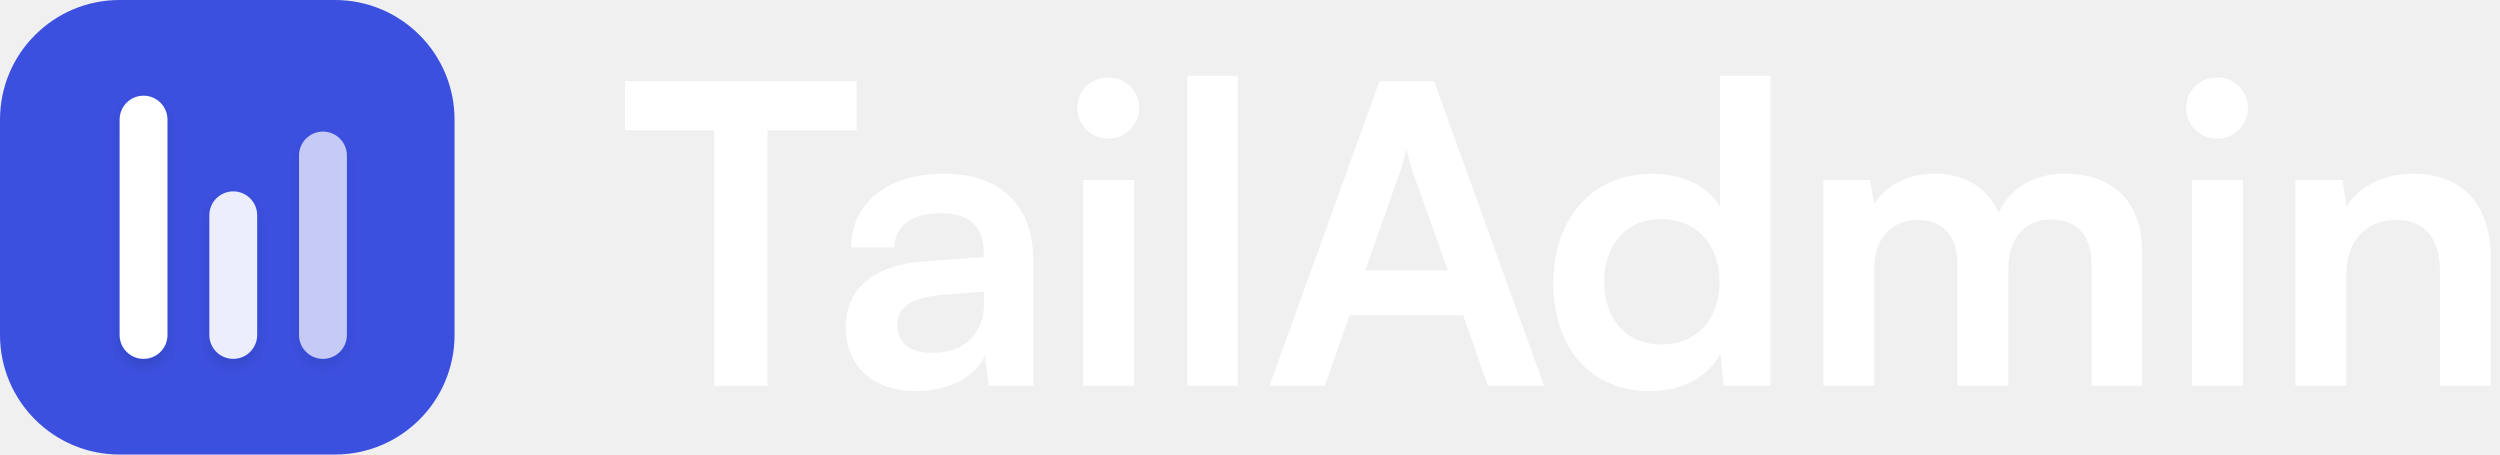
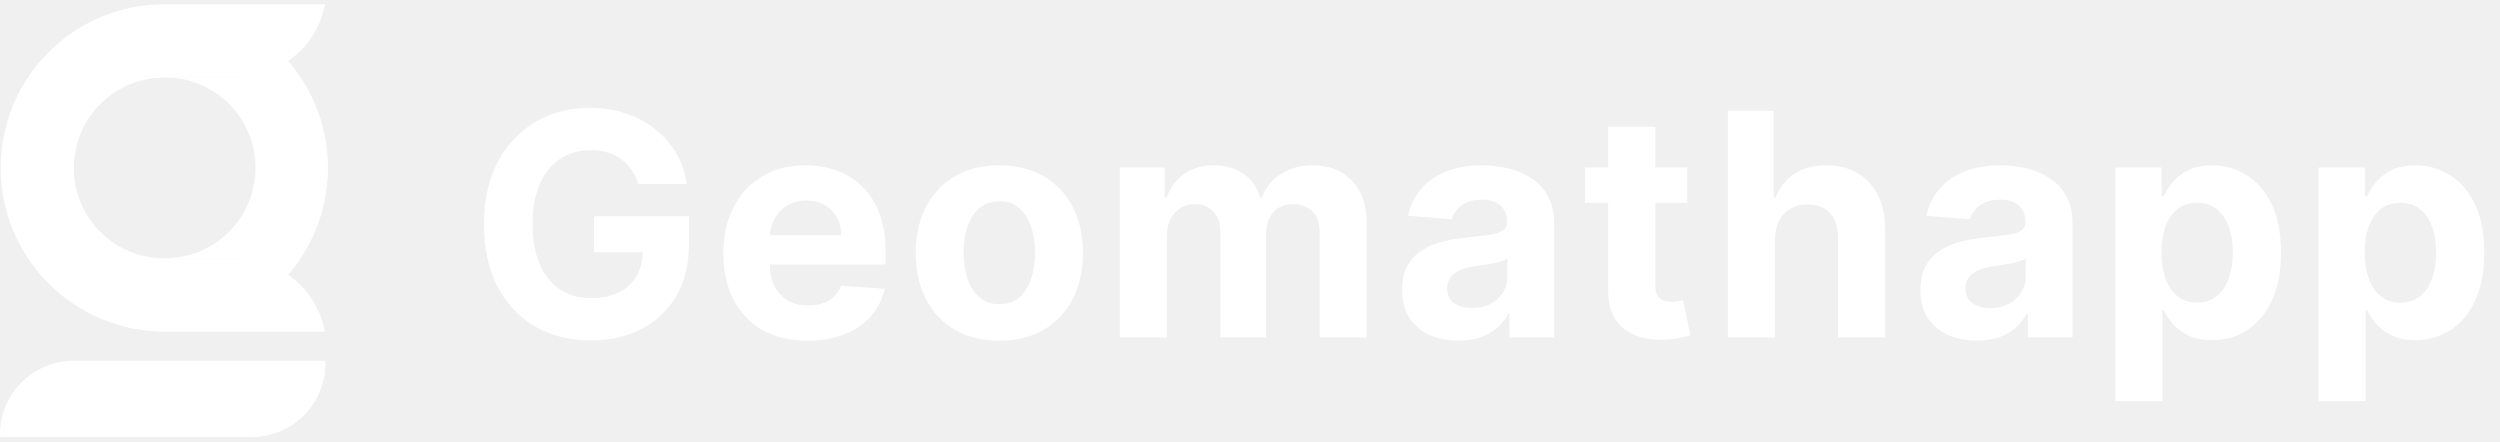
- <svg xmlns="http://www.w3.org/2000/svg" width="176" height="32" viewBox="0 0 176 32" fill="none">
-   <path d="M44 9.176H50.277V27.157H54.032V9.176H60.309V5.715H44V9.176Z" fill="white" />
-   <path d="M64.5 27.539C66.758 27.539 68.724 26.512 69.34 25.016L69.604 27.157H72.743V18.357C72.743 14.339 70.337 12.227 66.436 12.227C62.505 12.227 59.924 14.28 59.924 17.419H62.974C62.974 15.893 64.148 15.013 66.26 15.013C68.079 15.013 69.252 15.805 69.252 17.771V18.093L64.91 18.416C61.478 18.68 59.542 20.352 59.542 23.021C59.542 25.749 61.42 27.539 64.5 27.539ZM65.673 24.84C64.06 24.84 63.18 24.195 63.18 22.875C63.18 21.701 64.031 20.968 66.26 20.763L69.281 20.528V21.291C69.281 23.52 67.873 24.84 65.673 24.84Z" fill="white" />
-   <path d="M78.047 9.763C79.221 9.763 80.189 8.795 80.189 7.592C80.189 6.389 79.221 5.451 78.047 5.451C76.816 5.451 75.847 6.389 75.847 7.592C75.847 8.795 76.816 9.763 78.047 9.763ZM76.258 27.157H79.837V12.667H76.258V27.157Z" fill="white" />
-   <path d="M87.142 27.157V5.333H83.593V27.157H87.142Z" fill="white" />
-   <path d="M93.272 27.157L95.003 22.2H103.011L104.742 27.157H108.702L100.958 5.715H97.115L89.371 27.157H93.272ZM98.552 12.109C98.758 11.523 98.933 10.877 99.022 10.467C99.08 10.907 99.285 11.552 99.462 12.109L101.926 19.032H96.118L98.552 12.109Z" fill="white" />
-   <path d="M116.158 27.539C118.358 27.539 120.236 26.571 121.116 24.899L121.35 27.157H124.636V5.333H121.086V14.515C120.177 13.077 118.388 12.227 116.364 12.227C111.993 12.227 109.353 15.453 109.353 19.971C109.353 24.459 111.964 27.539 116.158 27.539ZM116.95 24.253C114.457 24.253 112.932 22.435 112.932 19.853C112.932 17.272 114.457 15.424 116.95 15.424C119.444 15.424 121.057 17.243 121.057 19.853C121.057 22.464 119.444 24.253 116.95 24.253Z" fill="white" />
-   <path d="M131.944 27.157V18.944C131.944 16.597 133.322 15.483 135.024 15.483C136.725 15.483 137.81 16.568 137.81 18.592V27.157H141.389V18.944C141.389 16.568 142.709 15.453 144.44 15.453C146.141 15.453 147.256 16.539 147.256 18.621V27.157H150.805V17.683C150.805 14.339 148.869 12.227 145.349 12.227C143.149 12.227 141.448 13.312 140.714 14.984C139.952 13.312 138.426 12.227 136.226 12.227C134.144 12.227 132.677 13.165 131.944 14.368L131.65 12.667H128.365V27.157H131.944Z" fill="white" />
-   <path d="M156.107 9.763C157.281 9.763 158.249 8.795 158.249 7.592C158.249 6.389 157.281 5.451 156.107 5.451C154.875 5.451 153.907 6.389 153.907 7.592C153.907 8.795 154.875 9.763 156.107 9.763ZM154.318 27.157H157.897V12.667H154.318V27.157Z" fill="white" />
-   <path d="M165.173 27.157V19.355C165.173 17.008 166.522 15.483 168.722 15.483C170.57 15.483 171.773 16.656 171.773 19.091V27.157H175.351V18.24C175.351 14.485 173.474 12.227 169.837 12.227C167.871 12.227 166.111 13.077 165.202 14.544L164.909 12.667H161.594V27.157H165.173Z" fill="white" />
-   <path d="M0 8.421C0 3.77 3.77 0 8.421 0H23.579C28.23 0 32 3.77 32 8.421V23.579C32 28.23 28.23 32 23.579 32H8.421C3.77 32 0 28.23 0 23.579V8.421Z" fill="#3C50E0" />
-   <g filter="url(#filter0_d_506_10589)">
-     <path d="M8.421 8.421C8.421 7.491 9.175 6.737 10.106 6.737V6.737C11.036 6.737 11.79 7.491 11.79 8.421V23.579C11.79 24.509 11.036 25.263 10.106 25.263V25.263C9.175 25.263 8.421 24.509 8.421 23.579V8.421Z" fill="white" />
+ <svg xmlns="http://www.w3.org/2000/svg" width="289" height="51" viewBox="0 0 289 51" fill="none">
+   <g clip-path="url(#clip0_771_10019)">
+     <path d="M37.559 38.306H18.983C18.337 38.306 17.692 38.274 17.05 38.209C16.144 38.117 15.246 37.959 14.364 37.734C11.815 35.243 9.947 32.141 8.937 28.723C7.927 25.305 7.809 21.686 8.594 18.21C8.549 18.606 8.527 19.005 8.526 19.403C8.526 20.776 8.797 22.136 9.322 23.405C9.847 24.674 10.618 25.826 11.589 26.797C12.56 27.768 13.712 28.538 14.981 29.064C16.25 29.589 17.61 29.86 18.983 29.86H27.298C29.722 29.859 32.071 30.701 33.943 32.242C35.815 33.782 37.093 35.926 37.559 38.306Z" fill="white" />
+     <path d="M37.559 0.5C37.093 2.879 35.815 5.023 33.943 6.564C32.071 8.104 29.722 8.947 27.298 8.946H18.983C16.416 8.944 13.937 9.888 12.021 11.596C10.105 13.305 8.885 15.659 8.594 18.21C7.804 21.686 7.92 25.306 8.93 28.725C9.941 32.144 11.811 35.245 14.364 37.734C6.157 35.676 0.081 28.251 0.081 19.403C0.081 9.614 7.518 1.564 17.05 0.596C17.692 0.532 18.337 0.5 18.983 0.5H37.559Z" fill="white" />
+     <path d="M37.886 19.403C37.892 23.124 36.795 26.763 34.732 29.86C34.294 30.52 33.815 31.151 33.296 31.75C31.538 30.517 29.442 29.857 27.295 29.86H18.98C20.361 29.872 21.732 29.611 23.011 29.091C24.291 28.572 25.455 27.803 26.437 26.831C27.418 25.859 28.197 24.702 28.728 23.427C29.26 22.152 29.534 20.784 29.534 19.403C29.534 18.021 29.26 16.654 28.728 15.379C28.197 14.104 27.418 12.947 26.437 11.975C25.455 11.002 24.291 10.234 23.011 9.714C21.732 9.194 20.361 8.933 18.98 8.946H27.295C29.442 8.949 31.538 8.289 33.296 7.056C33.815 7.655 34.294 8.287 34.732 8.948C36.795 12.044 37.892 15.683 37.886 19.403Z" fill="white" />
+     <path d="M0 50.21C0 50.306 -2.15839e-07 50.404 0.005 50.5H29.099C31.355 50.499 33.519 49.603 35.114 48.007C36.709 46.412 37.605 44.248 37.605 41.992C37.605 41.896 37.605 41.802 37.599 41.706H8.508C7.391 41.705 6.285 41.925 5.253 42.352C4.22 42.78 3.283 43.406 2.493 44.196C1.703 44.985 1.076 45.923 0.648 46.955C0.22 47.987 0 49.093 0 50.21Z" fill="white" />
+     <path d="M37.559 0.5C37.093 2.879 35.815 5.023 33.943 6.564C32.071 8.104 29.722 8.947 27.298 8.946H18.983C16.415 8.944 13.937 9.888 12.021 11.596C10.105 13.305 8.885 15.659 8.594 18.21C7.804 21.686 7.92 25.306 8.93 28.725C9.94 32.144 11.811 35.245 14.364 37.734C12.666 37.217 11.091 36.362 9.733 35.219C2.607 29.147 2.424 14.804 8.661 9.744C11.751 7.239 16.425 7.008 20.726 6.795C25.252 6.571 27.176 7.38 30.379 6.259C33.853 5.048 36.15 2.496 37.559 0.5Z" fill="white" />
+     <path d="M37.559 38.306H18.983C18.337 38.306 17.692 38.274 17.05 38.209C16.144 38.117 15.246 37.959 14.364 37.734C11.815 35.243 9.947 32.141 8.937 28.723C7.927 25.305 7.809 21.686 8.594 18.21C8.567 18.497 8.537 18.908 8.526 19.403C8.43 23.921 10.111 30.682 14.291 33.614C20.342 37.855 27.876 31.439 35.741 36.831C36.385 37.273 36.993 37.766 37.559 38.306Z" fill="white" />
+     <path d="M37.886 19.403C37.892 23.124 36.795 26.763 34.732 29.86C34.294 30.52 33.815 31.151 33.296 31.75C31.538 30.517 29.442 29.857 27.295 29.86H18.98C20.626 29.816 23.683 29.51 26.89 27.715C27.951 27.122 33.593 23.961 34.934 17.258C35.922 12.319 33.994 8.35 33.293 7.056C33.813 7.655 34.294 8.287 34.732 8.948C36.795 12.044 37.892 15.683 37.886 19.403Z" fill="white" />
+     <path d="M0 50.21C0 50.282 0 50.355 0 50.355C0 50.404 0 50.451 0 50.5H29.099C31.355 50.499 33.519 49.603 35.114 48.007C36.709 46.412 37.605 44.248 37.605 41.992C37.605 41.896 37.605 41.802 37.599 41.706C36.573 42.742 35.406 43.628 34.132 44.338C25.16 49.316 13.374 43.654 5.175 46.483C1.602 47.716 0 50.116 0 50.21Z" fill="white" />
  </g>
-   <g opacity="0.9" filter="url(#filter1_d_506_10589)">
-     <path d="M14.737 15.158C14.737 14.227 15.491 13.473 16.421 13.473V13.473C17.351 13.473 18.105 14.227 18.105 15.158V23.579C18.105 24.509 17.351 25.263 16.421 25.263V25.263C15.491 25.263 14.737 24.509 14.737 23.579V15.158Z" fill="white" />
-   </g>
-   <g opacity="0.7" filter="url(#filter2_d_506_10589)">
-     <path d="M21.052 10.947C21.052 10.017 21.806 9.263 22.736 9.263V9.263C23.667 9.263 24.421 10.017 24.421 10.947V23.578C24.421 24.509 23.667 25.263 22.736 25.263V25.263C21.806 25.263 21.052 24.509 21.052 23.578V10.947Z" fill="white" />
-   </g>
+   <path d="M73.77 21.281C73.591 20.659 73.34 20.109 73.016 19.632C72.692 19.146 72.296 18.737 71.827 18.405C71.367 18.064 70.839 17.804 70.242 17.625C69.654 17.446 69.002 17.357 68.286 17.357C66.948 17.357 65.772 17.689 64.758 18.354C63.752 19.018 62.968 19.986 62.406 21.256C61.843 22.517 61.562 24.06 61.562 25.884C61.562 27.707 61.839 29.259 62.393 30.537C62.947 31.815 63.731 32.791 64.745 33.465C65.759 34.129 66.957 34.462 68.337 34.462C69.59 34.462 70.66 34.24 71.546 33.797C72.441 33.345 73.123 32.71 73.591 31.892C74.069 31.074 74.307 30.107 74.307 28.99L75.432 29.156H68.682V24.989H79.638V28.287C79.638 30.588 79.153 32.565 78.181 34.219C77.209 35.864 75.871 37.133 74.167 38.028C72.462 38.915 70.511 39.358 68.312 39.358C65.857 39.358 63.701 38.817 61.843 37.734C59.985 36.644 58.536 35.097 57.496 33.094C56.465 31.082 55.95 28.696 55.95 25.935C55.95 23.812 56.256 21.921 56.87 20.259C57.492 18.588 58.361 17.173 59.478 16.014C60.594 14.855 61.894 13.973 63.377 13.368C64.86 12.763 66.466 12.46 68.197 12.46C69.68 12.46 71.06 12.678 72.339 13.112C73.617 13.538 74.751 14.143 75.739 14.928C76.736 15.712 77.55 16.645 78.181 17.727C78.812 18.801 79.216 19.986 79.395 21.281H73.77ZM93.363 39.383C91.343 39.383 89.605 38.974 88.147 38.156C86.698 37.33 85.582 36.162 84.798 34.653C84.014 33.136 83.621 31.342 83.621 29.271C83.621 27.251 84.014 25.479 84.798 23.953C85.582 22.428 86.686 21.239 88.109 20.386C89.541 19.534 91.22 19.108 93.146 19.108C94.441 19.108 95.647 19.317 96.764 19.734C97.889 20.143 98.869 20.761 99.704 21.588C100.548 22.415 101.204 23.454 101.673 24.707C102.141 25.952 102.376 27.409 102.376 29.079V30.575H85.795V27.2H97.249C97.249 26.416 97.079 25.722 96.738 25.116C96.397 24.511 95.924 24.038 95.319 23.697C94.722 23.348 94.028 23.173 93.235 23.173C92.409 23.173 91.675 23.365 91.036 23.749C90.406 24.124 89.911 24.631 89.553 25.27C89.195 25.901 89.012 26.604 89.004 27.379V30.588C89.004 31.56 89.183 32.399 89.541 33.106C89.907 33.814 90.423 34.359 91.088 34.743C91.752 35.126 92.541 35.318 93.453 35.318C94.058 35.318 94.612 35.233 95.114 35.062C95.617 34.892 96.048 34.636 96.406 34.295C96.764 33.955 97.036 33.537 97.224 33.043L102.261 33.375C102.005 34.585 101.481 35.642 100.688 36.545C99.904 37.44 98.89 38.139 97.646 38.642C96.41 39.136 94.982 39.383 93.363 39.383ZM115.522 39.383C113.536 39.383 111.819 38.962 110.37 38.118C108.93 37.266 107.817 36.081 107.033 34.564C106.249 33.038 105.857 31.27 105.857 29.259C105.857 27.23 106.249 25.457 107.033 23.94C107.817 22.415 108.93 21.23 110.37 20.386C111.819 19.534 113.536 19.108 115.522 19.108C117.508 19.108 119.221 19.534 120.661 20.386C122.11 21.23 123.226 22.415 124.011 23.94C124.795 25.457 125.187 27.23 125.187 29.259C125.187 31.27 124.795 33.038 124.011 34.564C123.226 36.081 122.11 37.266 120.661 38.118C119.221 38.962 117.508 39.383 115.522 39.383ZM115.548 35.165C116.451 35.165 117.205 34.909 117.81 34.398C118.415 33.878 118.871 33.17 119.178 32.276C119.494 31.381 119.651 30.362 119.651 29.22C119.651 28.078 119.494 27.06 119.178 26.165C118.871 25.27 118.415 24.562 117.81 24.043C117.205 23.523 116.451 23.263 115.548 23.263C114.636 23.263 113.869 23.523 113.246 24.043C112.633 24.562 112.168 25.27 111.853 26.165C111.546 27.06 111.393 28.078 111.393 29.22C111.393 30.362 111.546 31.381 111.853 32.276C112.168 33.17 112.633 33.878 113.246 34.398C113.869 34.909 114.636 35.165 115.548 35.165ZM129.448 39V19.364H134.638V22.828H134.868C135.277 21.678 135.959 20.77 136.914 20.105C137.868 19.44 139.01 19.108 140.34 19.108C141.687 19.108 142.833 19.445 143.779 20.118C144.725 20.783 145.356 21.686 145.671 22.828H145.875C146.276 21.703 147 20.804 148.049 20.131C149.106 19.449 150.354 19.108 151.795 19.108C153.627 19.108 155.114 19.692 156.256 20.859C157.407 22.018 157.982 23.663 157.982 25.794V39H152.549V26.868C152.549 25.777 152.259 24.959 151.679 24.413C151.1 23.868 150.375 23.595 149.506 23.595C148.518 23.595 147.746 23.91 147.192 24.541C146.638 25.163 146.361 25.986 146.361 27.009V39H141.081V26.753C141.081 25.79 140.804 25.023 140.25 24.452C139.705 23.881 138.985 23.595 138.09 23.595C137.485 23.595 136.939 23.749 136.454 24.055C135.976 24.354 135.597 24.776 135.316 25.321C135.035 25.858 134.894 26.489 134.894 27.213V39H129.448ZM168.603 39.371C167.35 39.371 166.234 39.153 165.254 38.719C164.274 38.276 163.498 37.624 162.927 36.763C162.365 35.894 162.083 34.811 162.083 33.516C162.083 32.425 162.284 31.509 162.684 30.767C163.085 30.026 163.63 29.429 164.321 28.977C165.011 28.526 165.795 28.185 166.673 27.954C167.559 27.724 168.488 27.562 169.46 27.469C170.602 27.349 171.522 27.239 172.221 27.136C172.92 27.026 173.427 26.864 173.742 26.651C174.058 26.438 174.215 26.122 174.215 25.704V25.628C174.215 24.818 173.96 24.192 173.448 23.749C172.946 23.305 172.23 23.084 171.301 23.084C170.321 23.084 169.541 23.301 168.961 23.736C168.382 24.162 167.998 24.699 167.811 25.347L162.774 24.938C163.029 23.744 163.532 22.713 164.282 21.844C165.032 20.966 166 20.293 167.184 19.824C168.377 19.347 169.758 19.108 171.326 19.108C172.417 19.108 173.461 19.236 174.458 19.491C175.464 19.747 176.355 20.143 177.13 20.68C177.914 21.217 178.532 21.908 178.984 22.751C179.436 23.587 179.662 24.588 179.662 25.756V39H174.497V36.277H174.343C174.028 36.891 173.606 37.432 173.078 37.901C172.549 38.361 171.914 38.723 171.173 38.987C170.431 39.243 169.575 39.371 168.603 39.371ZM170.163 35.612C170.964 35.612 171.671 35.455 172.285 35.139C172.899 34.815 173.38 34.381 173.73 33.835C174.079 33.29 174.254 32.672 174.254 31.982V29.898C174.083 30.009 173.849 30.111 173.551 30.204C173.261 30.29 172.933 30.371 172.566 30.447C172.2 30.516 171.833 30.579 171.467 30.639C171.1 30.69 170.768 30.737 170.47 30.78C169.831 30.874 169.272 31.023 168.795 31.227C168.318 31.432 167.947 31.709 167.683 32.058C167.419 32.399 167.287 32.825 167.287 33.337C167.287 34.078 167.555 34.645 168.092 35.037C168.637 35.42 169.328 35.612 170.163 35.612ZM195.051 19.364V23.454H183.226V19.364H195.051ZM185.911 14.659H191.357V32.966C191.357 33.469 191.433 33.861 191.587 34.142C191.74 34.415 191.953 34.606 192.226 34.717C192.507 34.828 192.831 34.883 193.198 34.883C193.453 34.883 193.709 34.862 193.965 34.82C194.22 34.769 194.416 34.73 194.553 34.705L195.409 38.757C195.137 38.842 194.753 38.94 194.259 39.051C193.764 39.17 193.163 39.243 192.456 39.269C191.144 39.32 189.993 39.145 189.004 38.744C188.024 38.344 187.262 37.722 186.716 36.878C186.171 36.034 185.902 34.969 185.911 33.682V14.659ZM205.187 27.648V39H199.741V12.818H205.033V22.828H205.263C205.707 21.669 206.423 20.761 207.411 20.105C208.4 19.44 209.64 19.108 211.131 19.108C212.495 19.108 213.684 19.406 214.698 20.003C215.721 20.591 216.513 21.439 217.076 22.547C217.647 23.646 217.928 24.963 217.92 26.497V39H212.474V27.469C212.482 26.259 212.175 25.317 211.553 24.643C210.94 23.97 210.079 23.634 208.971 23.634C208.229 23.634 207.573 23.791 207.002 24.107C206.44 24.422 205.996 24.882 205.673 25.487C205.357 26.084 205.195 26.804 205.187 27.648ZM228.525 39.371C227.272 39.371 226.156 39.153 225.176 38.719C224.195 38.276 223.42 37.624 222.849 36.763C222.286 35.894 222.005 34.811 222.005 33.516C222.005 32.425 222.205 31.509 222.606 30.767C223.007 30.026 223.552 29.429 224.242 28.977C224.933 28.526 225.717 28.185 226.595 27.954C227.481 27.724 228.41 27.562 229.382 27.469C230.524 27.349 231.444 27.239 232.143 27.136C232.842 27.026 233.349 26.864 233.664 26.651C233.98 26.438 234.137 26.122 234.137 25.704V25.628C234.137 24.818 233.882 24.192 233.37 23.749C232.867 23.305 232.151 23.084 231.222 23.084C230.242 23.084 229.462 23.301 228.883 23.736C228.303 24.162 227.92 24.699 227.732 25.347L222.695 24.938C222.951 23.744 223.454 22.713 224.204 21.844C224.954 20.966 225.921 20.293 227.106 19.824C228.299 19.347 229.68 19.108 231.248 19.108C232.339 19.108 233.383 19.236 234.38 19.491C235.386 19.747 236.276 20.143 237.052 20.68C237.836 21.217 238.454 21.908 238.906 22.751C239.357 23.587 239.583 24.588 239.583 25.756V39H234.418V36.277H234.265C233.95 36.891 233.528 37.432 232.999 37.901C232.471 38.361 231.836 38.723 231.095 38.987C230.353 39.243 229.497 39.371 228.525 39.371ZM230.085 35.612C230.886 35.612 231.593 35.455 232.207 35.139C232.82 34.815 233.302 34.381 233.651 33.835C234.001 33.29 234.176 32.672 234.176 31.982V29.898C234.005 30.009 233.771 30.111 233.472 30.204C233.183 30.29 232.855 30.371 232.488 30.447C232.122 30.516 231.755 30.579 231.389 30.639C231.022 30.69 230.69 30.737 230.391 30.78C229.752 30.874 229.194 31.023 228.717 31.227C228.239 31.432 227.869 31.709 227.605 32.058C227.34 32.399 227.208 32.825 227.208 33.337C227.208 34.078 227.477 34.645 228.014 35.037C228.559 35.42 229.249 35.612 230.085 35.612ZM244.528 46.364V19.364H249.898V22.662H250.141C250.379 22.134 250.724 21.597 251.176 21.051C251.636 20.497 252.233 20.037 252.966 19.671C253.707 19.296 254.628 19.108 255.727 19.108C257.159 19.108 258.48 19.483 259.69 20.233C260.901 20.974 261.868 22.095 262.592 23.595C263.317 25.087 263.679 26.957 263.679 29.207C263.679 31.398 263.325 33.247 262.618 34.756C261.919 36.256 260.964 37.394 259.754 38.169C258.553 38.936 257.206 39.32 255.714 39.32C254.658 39.32 253.758 39.145 253.017 38.795C252.284 38.446 251.683 38.007 251.214 37.479C250.746 36.942 250.388 36.401 250.141 35.855H249.974V46.364H244.528ZM249.859 29.182C249.859 30.349 250.021 31.368 250.345 32.237C250.669 33.106 251.138 33.784 251.751 34.27C252.365 34.747 253.111 34.986 253.989 34.986C254.875 34.986 255.625 34.743 256.239 34.257C256.852 33.763 257.317 33.081 257.632 32.212C257.956 31.334 258.118 30.324 258.118 29.182C258.118 28.048 257.96 27.051 257.645 26.19C257.33 25.329 256.865 24.656 256.251 24.171C255.638 23.685 254.883 23.442 253.989 23.442C253.102 23.442 252.352 23.676 251.739 24.145C251.133 24.614 250.669 25.278 250.345 26.139C250.021 27 249.859 28.014 249.859 29.182ZM268.03 46.364V19.364H273.399V22.662H273.642C273.88 22.134 274.226 21.597 274.677 21.051C275.138 20.497 275.734 20.037 276.467 19.671C277.209 19.296 278.129 19.108 279.228 19.108C280.66 19.108 281.981 19.483 283.192 20.233C284.402 20.974 285.369 22.095 286.094 23.595C286.818 25.087 287.18 26.957 287.18 29.207C287.18 31.398 286.826 33.247 286.119 34.756C285.42 36.256 284.466 37.394 283.255 38.169C282.054 38.936 280.707 39.32 279.216 39.32C278.159 39.32 277.26 39.145 276.518 38.795C275.785 38.446 275.184 38.007 274.716 37.479C274.247 36.942 273.889 36.401 273.642 35.855H273.476V46.364H268.03ZM273.361 29.182C273.361 30.349 273.523 31.368 273.846 32.237C274.17 33.106 274.639 33.784 275.253 34.27C275.866 34.747 276.612 34.986 277.49 34.986C278.376 34.986 279.126 34.743 279.74 34.257C280.353 33.763 280.818 33.081 281.133 32.212C281.457 31.334 281.619 30.324 281.619 29.182C281.619 28.048 281.461 27.051 281.146 26.19C280.831 25.329 280.366 24.656 279.753 24.171C279.139 23.685 278.385 23.442 277.49 23.442C276.603 23.442 275.853 23.676 275.24 24.145C274.635 24.614 274.17 25.278 273.846 26.139C273.523 27 273.361 28.014 273.361 29.182Z" fill="white" />
  <defs>
-     <filter id="filter0_d_506_10589" x="7.421" y="6.237" width="5.369" height="20.526" filterUnits="userSpaceOnUse" color-interpolation-filters="sRGB">
-       <feFlood flood-opacity="0" result="BackgroundImageFix" />
-       <feColorMatrix in="SourceAlpha" type="matrix" values="0 0 0 0 0 0 0 0 0 0 0 0 0 0 0 0 0 0 127 0" result="hardAlpha" />
-       <feOffset dy="0.5" />
-       <feGaussianBlur stdDeviation="0.5" />
-       <feComposite in2="hardAlpha" operator="out" />
-       <feColorMatrix type="matrix" values="0 0 0 0 0 0 0 0 0 0 0 0 0 0 0 0 0 0 0.12 0" />
-       <feBlend mode="normal" in2="BackgroundImageFix" result="effect1_dropShadow_506_10589" />
-       <feBlend mode="normal" in="SourceGraphic" in2="effect1_dropShadow_506_10589" result="shape" />
-     </filter>
-     <filter id="filter1_d_506_10589" x="13.737" y="12.973" width="5.369" height="13.79" filterUnits="userSpaceOnUse" color-interpolation-filters="sRGB">
-       <feFlood flood-opacity="0" result="BackgroundImageFix" />
-       <feColorMatrix in="SourceAlpha" type="matrix" values="0 0 0 0 0 0 0 0 0 0 0 0 0 0 0 0 0 0 127 0" result="hardAlpha" />
-       <feOffset dy="0.5" />
-       <feGaussianBlur stdDeviation="0.5" />
-       <feComposite in2="hardAlpha" operator="out" />
-       <feColorMatrix type="matrix" values="0 0 0 0 0 0 0 0 0 0 0 0 0 0 0 0 0 0 0.12 0" />
-       <feBlend mode="normal" in2="BackgroundImageFix" result="effect1_dropShadow_506_10589" />
-       <feBlend mode="normal" in="SourceGraphic" in2="effect1_dropShadow_506_10589" result="shape" />
-     </filter>
-     <filter id="filter2_d_506_10589" x="20.052" y="8.763" width="5.369" height="18" filterUnits="userSpaceOnUse" color-interpolation-filters="sRGB">
-       <feFlood flood-opacity="0" result="BackgroundImageFix" />
-       <feColorMatrix in="SourceAlpha" type="matrix" values="0 0 0 0 0 0 0 0 0 0 0 0 0 0 0 0 0 0 127 0" result="hardAlpha" />
-       <feOffset dy="0.5" />
-       <feGaussianBlur stdDeviation="0.5" />
-       <feComposite in2="hardAlpha" operator="out" />
-       <feColorMatrix type="matrix" values="0 0 0 0 0 0 0 0 0 0 0 0 0 0 0 0 0 0 0.12 0" />
-       <feBlend mode="normal" in2="BackgroundImageFix" result="effect1_dropShadow_506_10589" />
-       <feBlend mode="normal" in="SourceGraphic" in2="effect1_dropShadow_506_10589" result="shape" />
-     </filter>
+     <clipPath id="clip0_771_10019">
+       <rect width="37.886" height="50" fill="white" transform="translate(0 0.5)" />
+     </clipPath>
  </defs>
</svg>
